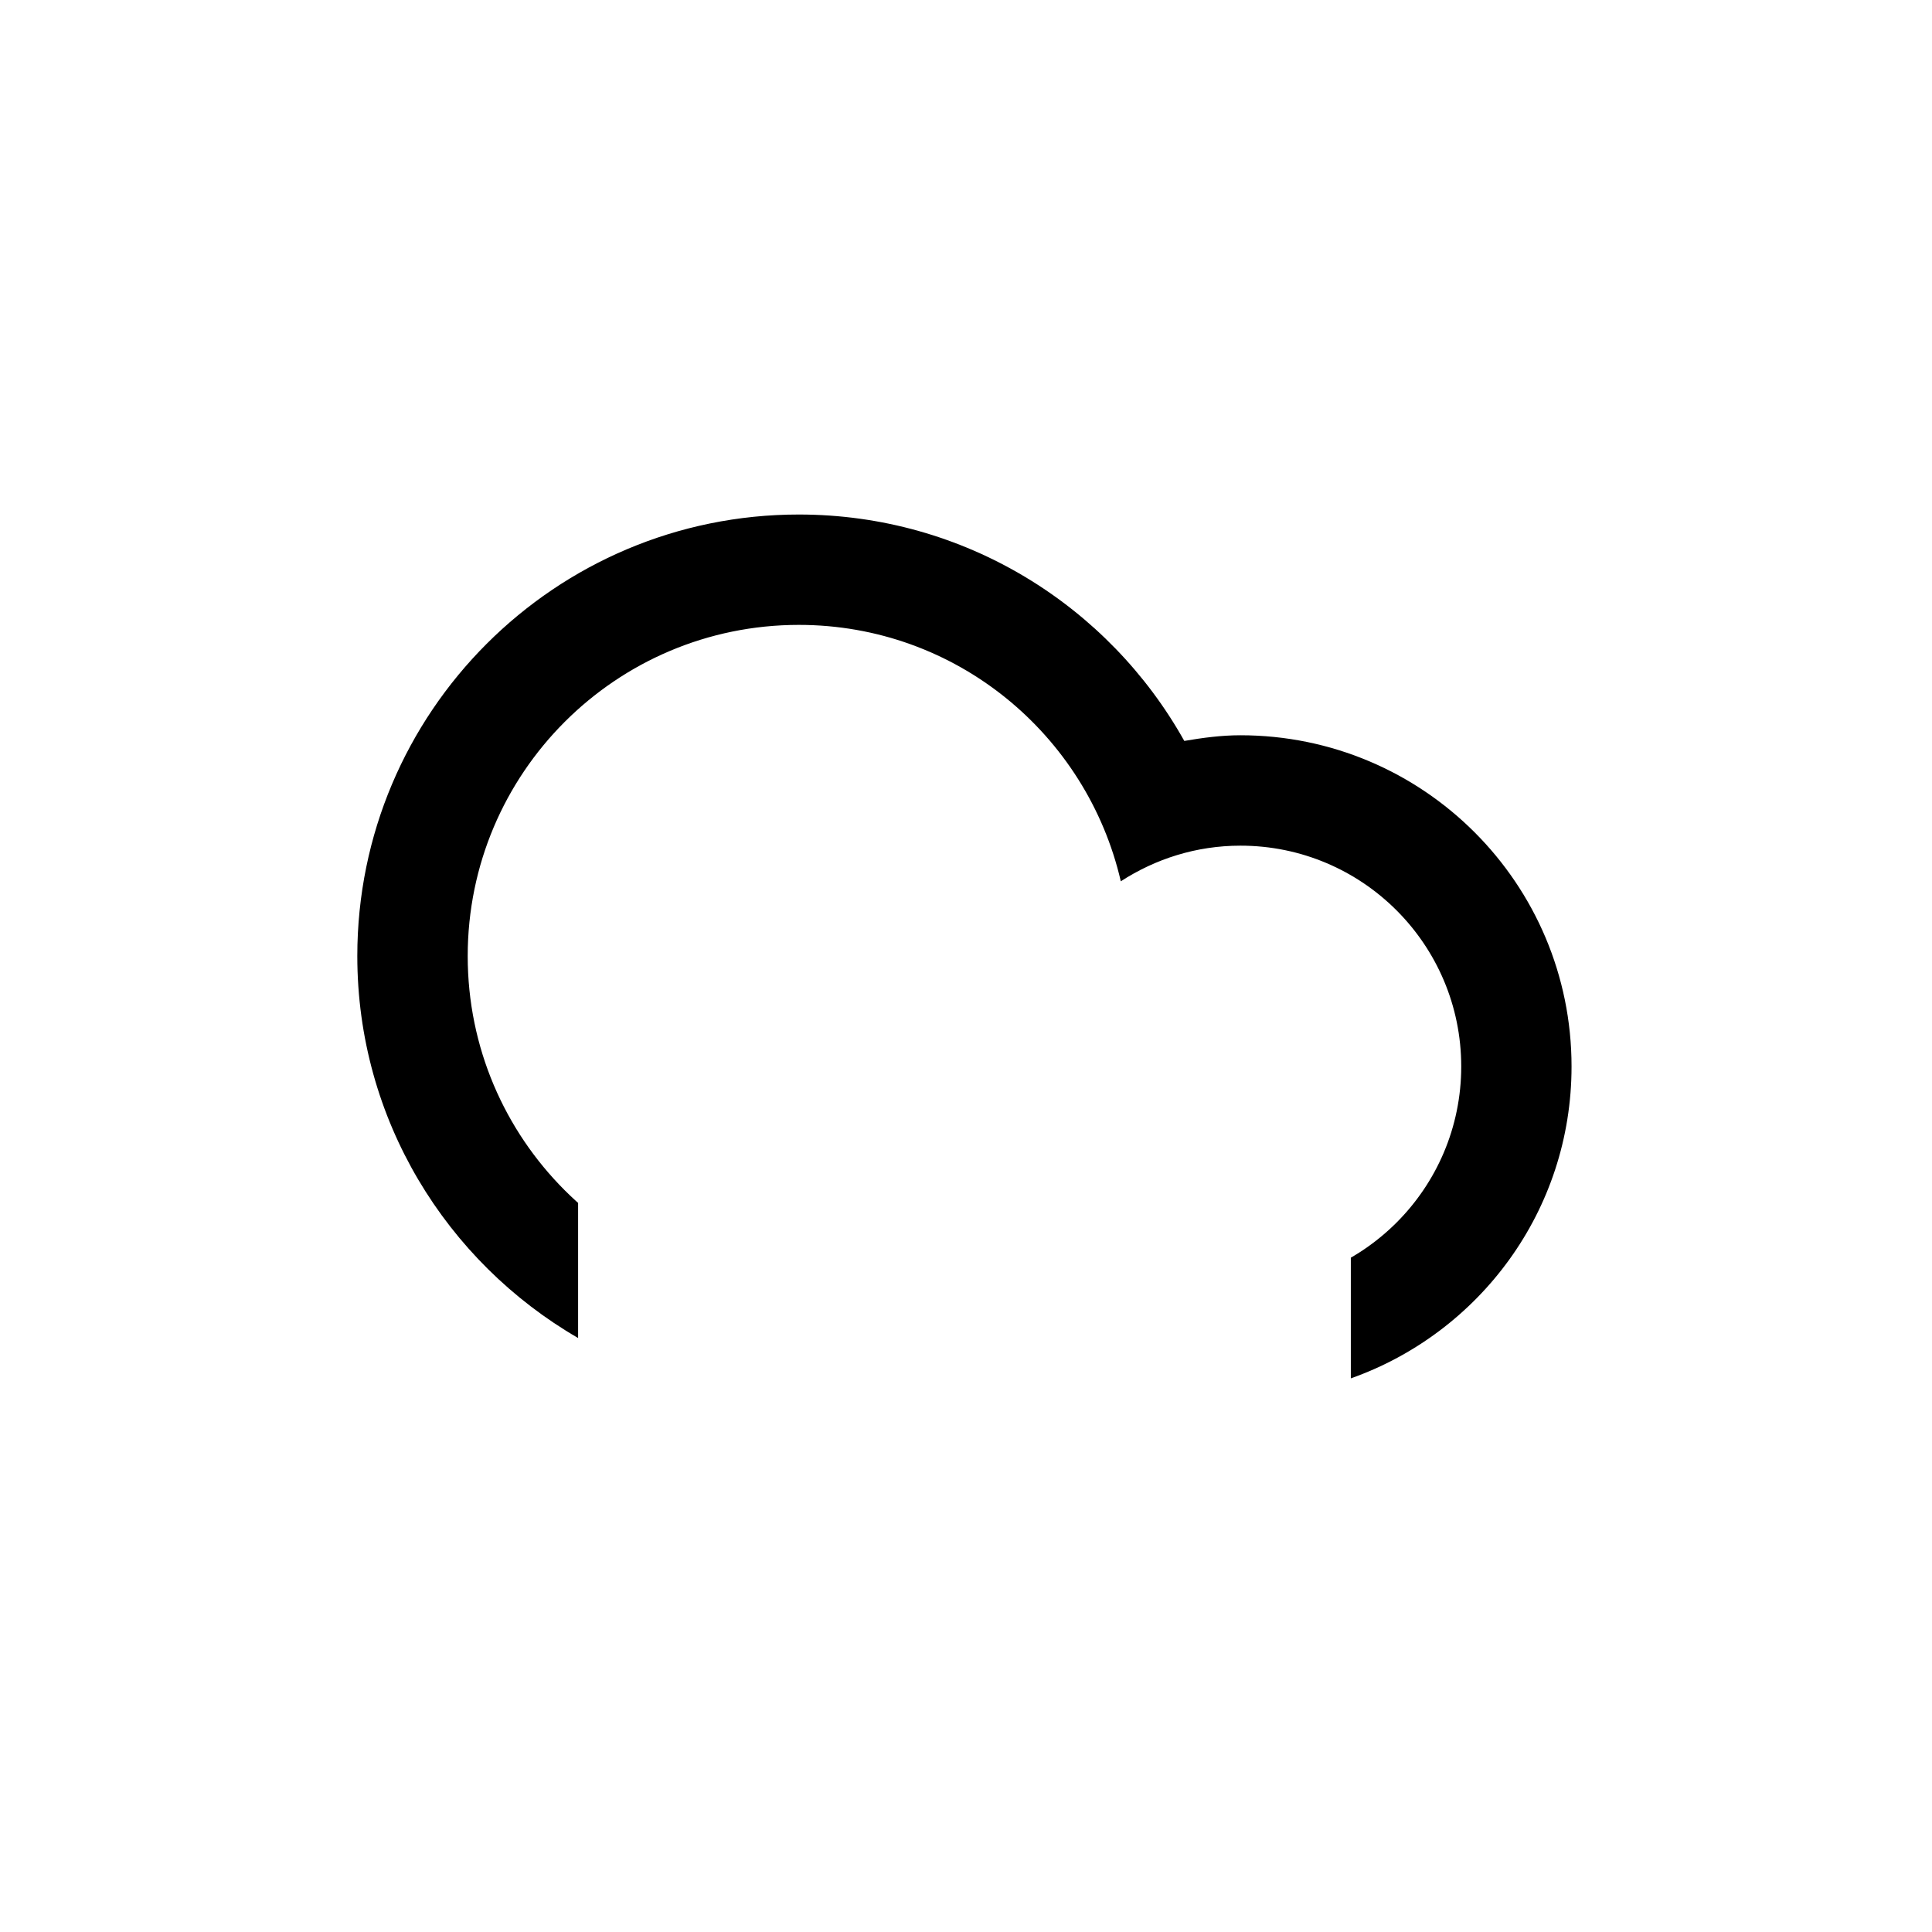
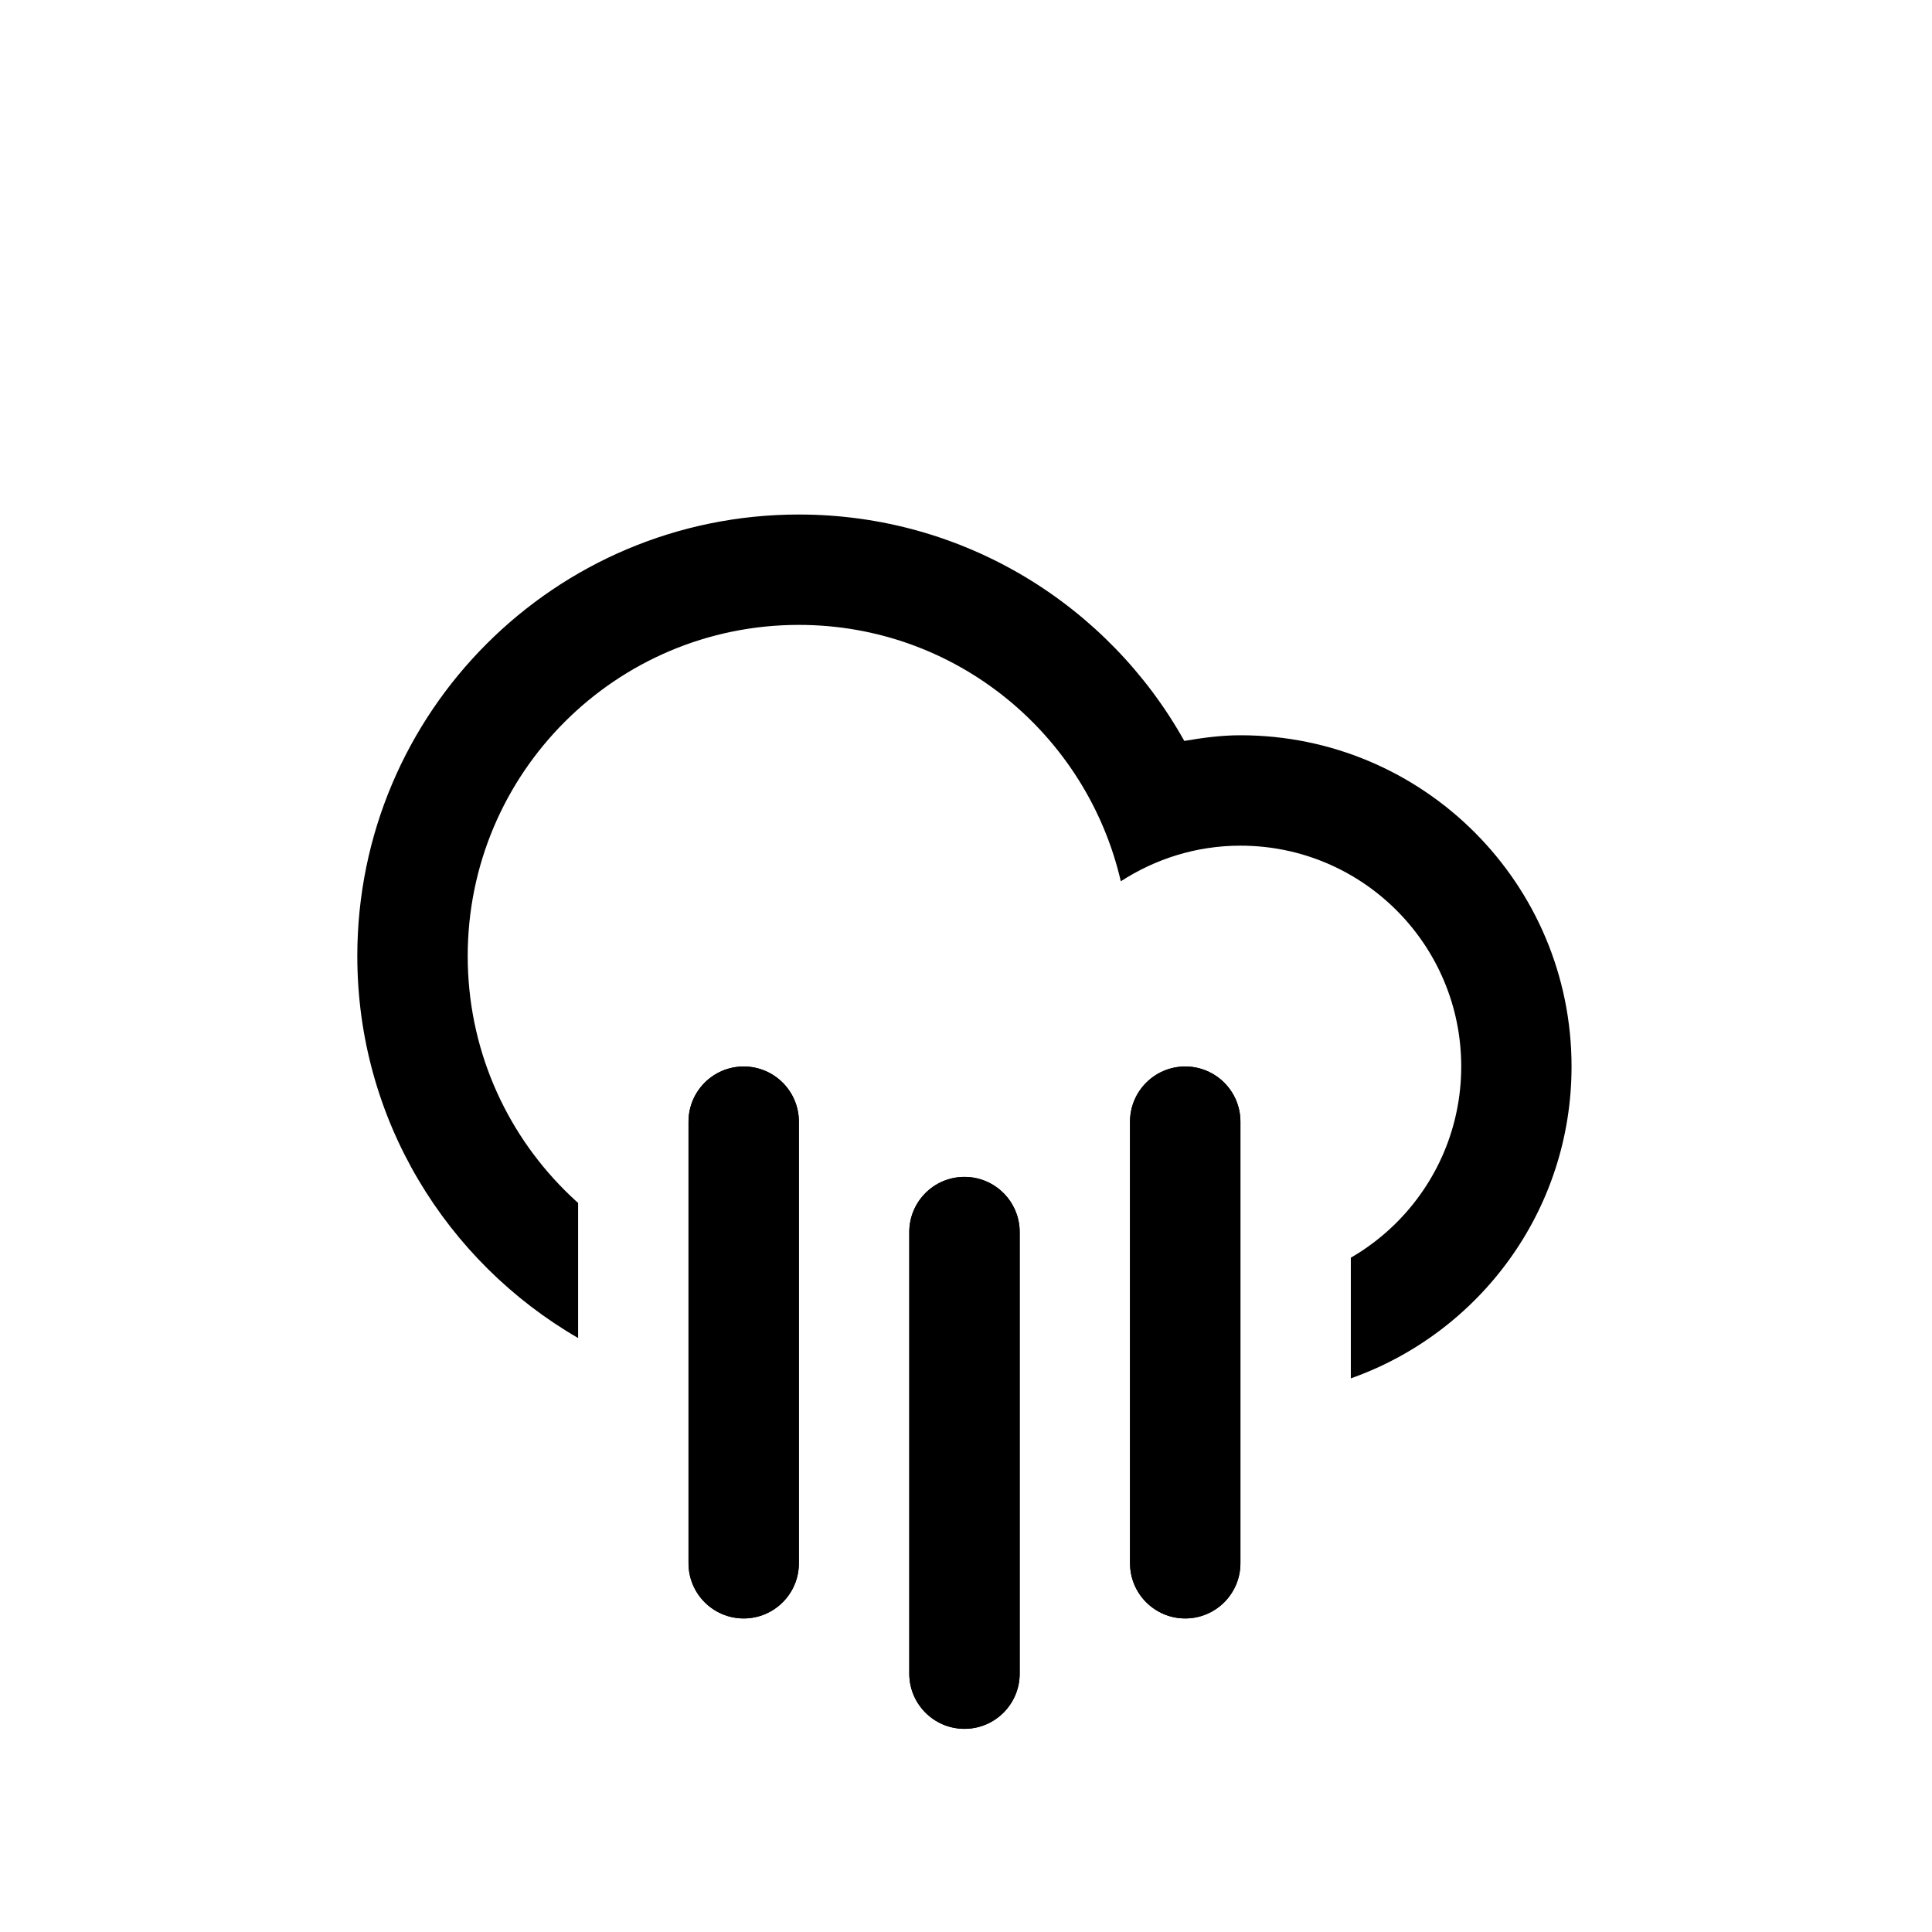
<svg xmlns="http://www.w3.org/2000/svg" version="1.1" id="cloudRain" class="climacon climacon_cloudRain" x="0px" y="0px" viewBox="15 15 70 70" enable-background="new 15 15 70 70" xml:space="preserve">
-   <style type="text/css">
-         svg{
-             shape-rendering: geometricPrecision
-         }
- 
-         g, path, circle, rect{
-             
-             -webkit-transform-origin: 50% 50%;
-             -moz-transform-origin: 50% 50%;
-             -o-transform-origin: 50% 50%;
-             transform-origin: 50% 50%;
- 
-             -webkit-animation-iteration-count: infinite;
-             -moz-animation-iteration-count: infinite;
-             -o-animation-iteration-count: infinite;
-             animation-iteration-count: infinite;
- 
-             -moz-animation-timing-function: linear;
-             -webkit-animation-timing-function: linear;
-             -o-animation-timing-function: linear;
-             animation-timing-function: linear;
- 
-             -webkit-animation-duration: 12s;
-             -moz-animation-duration: 12s;
-             -o-animation-duration: 12s;
-             animation-duration: 12s;
- 
-             -webkit-animation-direction: normal;
-             -moz-animation-direction: normal;
-             -o-animation-direction: normal;
-             animation-direction: normal;
- 
-         }
- 
-         /* RAIN */
-         .climacon_component-stroke_rain {
-           fill-opacity: 0;
-           -webkit-animation-name: rainFall, fillOpacity2;
-           -webkit-animation-timing-function: ease-in;
-           -webkit-animation-duration: 2s;
- 
-           -moz-animation-name: rainFall, fillOpacity2;
-           -moz-animation-timing-function: ease-in;
-           -moz-animation-duration: 2s;
- 
-           -o-animation-name: rainFall, fillOpacity2;
-           -o-animation-timing-function: ease-in;
-           -o-animation-duration: 2s;
- 
-           animation-name: rainFall, fillOpacity2;
-           animation-timing-function: ease-in;
-           animation-duration: 2s;
-         }
- 
-         .climacon_component-stroke_rain:nth-child(n+4) {
-           -webkit-animation-delay: 1s;
-           -moz-animation-delay: 1s;
-           -o-animation-delay: 1s;
-           animation-delay: 1s;
-         
-         }
- 
-         .climacon_component-stroke_rain_alt:nth-child(2) {
-           -webkit-animation-delay: 1s;
-           -moz-animation-delay: 1s;
-           -o-animation-delay: 1s;
-           animation-delay: 1s;
- 
-         }
- 
-         @-webkit-keyframes rainFall {
-           0% {
-             -webkit-transform: translateY(0);
-           }
- 
-           100% {
-             -webkit-transform: translateY(14px);
-           }
-         }
- 
-         @-moz-keyframes rainFall {
-           0% {
-             -moz-transform: translateY(0);
-           }
- 
-           100% {
-             -moz-transform: translateY(14px);
-           }
-         }
- 
-         @-o-keyframes rainFall {
-           0% {
-             -o-transform: translateY(0);
-           }
- 
-           100% {
-             -o-transform: translateY(14px);
-           }
-         }
- 
-         @keyframes rainFall {
-           0% {
-             transform: translateY(0);
-           }
- 
-           100% {
-             transform: translateY(14px);
-           }
-         }
- 
- 
-         @-webkit-keyframes rainFall2 {
-           0% {
-             -webkit-transform: translateY(0);
-           }
- 
-           50% {
-             -webkit-transform: translateY(14px);
-           }
- 
-           100% {
-             -webkit-transform: translateX(14px) translateY(14px);
-           }
-         }
- 
-         @-moz-keyframes rainFall2 {
-           0% {
-             -moz-transform: translateY(0);
-           }
- 
-           50% {
-             -moz-transform: translateY(14px);
-           }
- 
-           100% {
-             -moz-transform: translateX(14px) translateY(14px);
-           }
-         }
- 
-         @-o-keyframes rainFall2 {
-           0% {
-             -o-transform: translateY(0);
-           }
- 
-           50% {
-             -o-transform: translateY(14px);
-           }
- 
-           100% {
-             -o-transform: translateX(14px) translateY(14px);
-           }
-         }
- 
-         @keyframes rainFall2 {
-           0% {
-             transform: translateY(0);
-           }
- 
-           50% {
-             transform: translateY(14px);
-           }
- 
-           100% {
-             transform: translateX(14px) translateY(14px);
-           }
-         }
- 
-         @-webkit-keyframes fillOpacity2 {
-           0% {
-             fill-opacity: 0;
-             stroke-opacity: 0;
-           }
- 
-           50% {
-             fill-opacity: 1;
-             stroke-opacity: 1;
-           }
- 
-           100% {
-             fill-opacity: 0;
-             stroke-opacity: 0;
-           }
-         }
- 
-         @-moz-keyframes fillOpacity2 {
-           0% {
-             fill-opacity: 0;
-             stroke-opacity: 0;
-           }
- 
-           50% {
-             fill-opacity: 1;
-             stroke-opacity: 1;
-           }
- 
-           100% {
-             fill-opacity: 0;
-             stroke-opacity: 0;
-           }
-         }
- 
-         @keyframes fillOpacity2 {
-           0% {
-             fill-opacity: 0;
-             stroke-opacity: 0;
-           }
- 
-           50% {
-             fill-opacity: 1;
-             stroke-opacity: 1;
-           }
- 
-           100% {
-             fill-opacity: 0;
-             stroke-opacity: 0;
-           }
-         }
- 
-         @keyframes fillOpacity2 {
-           0% {
-             fill-opacity: 0;
-             stroke-opacity: 0;
-           }
- 
-           50% {
-             fill-opacity: 1;
-             stroke-opacity: 1;
-           }
- 
-           100% {
-             fill-opacity: 0;
-             stroke-opacity: 0;
-           }
-         }
- 
-     </style>
  <clipPath id="cloudFillClip">
    <path d="M15,15v70h70V15H15z M59.943,61.639c-3.02,0-12.381,0-15.999,0c-6.626,0-11.998-5.371-11.998-11.998c0-6.627,5.372-11.999,11.998-11.999c5.691,0,10.434,3.974,11.665,9.29c1.252-0.81,2.733-1.291,4.334-1.291c4.418,0,8,3.582,8,8C67.943,58.057,64.361,61.639,59.943,61.639z" />
  </clipPath>
  <g class="climacon_iconWrap climacon_iconWrap-cloudRain">
    <g class="climacon_componentWrap climacon_componentWrap-rain">
      <path class="climacon_component climacon_component-stroke climacon_component-stroke_rain climacon_component-stroke_rain- left" d="M41.946,53.641c1.104,0,1.999,0.896,1.999,2v15.998c0,1.105-0.895,2-1.999,2s-2-0.895-2-2V55.641C39.946,54.537,40.842,53.641,41.946,53.641z" />
      <path class="climacon_component climacon_component-stroke climacon_component-stroke_rain climacon_component-stroke_rain- middle" d="M49.945,57.641c1.104,0,2,0.896,2,2v15.998c0,1.104-0.896,2-2,2s-2-0.896-2-2V59.641C47.945,58.535,48.841,57.641,49.945,57.641z" />
      <path class="climacon_component climacon_component-stroke climacon_component-stroke_rain climacon_component-stroke_rain- right" d="M57.943,53.641c1.104,0,2,0.896,2,2v15.998c0,1.105-0.896,2-2,2c-1.104,0-2-0.895-2-2V55.641C55.943,54.537,56.84,53.641,57.943,53.641z" />
      <path class="climacon_component climacon_component-stroke climacon_component-stroke_rain climacon_component-stroke_rain- left" d="M41.946,53.641c1.104,0,1.999,0.896,1.999,2v15.998c0,1.105-0.895,2-1.999,2s-2-0.895-2-2V55.641C39.946,54.537,40.842,53.641,41.946,53.641z" />
      <path class="climacon_component climacon_component-stroke climacon_component-stroke_rain climacon_component-stroke_rain- middle" d="M49.945,57.641c1.104,0,2,0.896,2,2v15.998c0,1.104-0.896,2-2,2s-2-0.896-2-2V59.641C47.945,58.535,48.841,57.641,49.945,57.641z" />
      <path class="climacon_component climacon_component-stroke climacon_component-stroke_rain climacon_component-stroke_rain- right" d="M57.943,53.641c1.104,0,2,0.896,2,2v15.998c0,1.105-0.896,2-2,2c-1.104,0-2-0.895-2-2V55.641C55.943,54.537,56.84,53.641,57.943,53.641z" />
    </g>
    <g class="climacon_componentWrap climacon_componentWrap_cloud" clip-path="url(#cloudFillClip)">
      <path class="climacon_component climacon_component-stroke climacon_component-stroke_cloud" d="M63.943,64.941v-4.381c2.389-1.384,4-3.961,4-6.92c0-4.417-3.582-8-8-8c-1.601,0-3.082,0.48-4.334,1.291c-1.23-5.317-5.973-9.29-11.665-9.29c-6.626,0-11.998,5.372-11.998,11.998c0,3.549,1.551,6.728,4,8.924v4.916c-4.777-2.768-8-7.922-8-13.84c0-8.835,7.163-15.997,15.998-15.997c6.004,0,11.229,3.311,13.965,8.203c0.664-0.113,1.338-0.205,2.033-0.205c6.627,0,11.998,5.372,11.998,12C71.941,58.863,68.602,63.293,63.943,64.941z" />
    </g>
  </g>
</svg>
